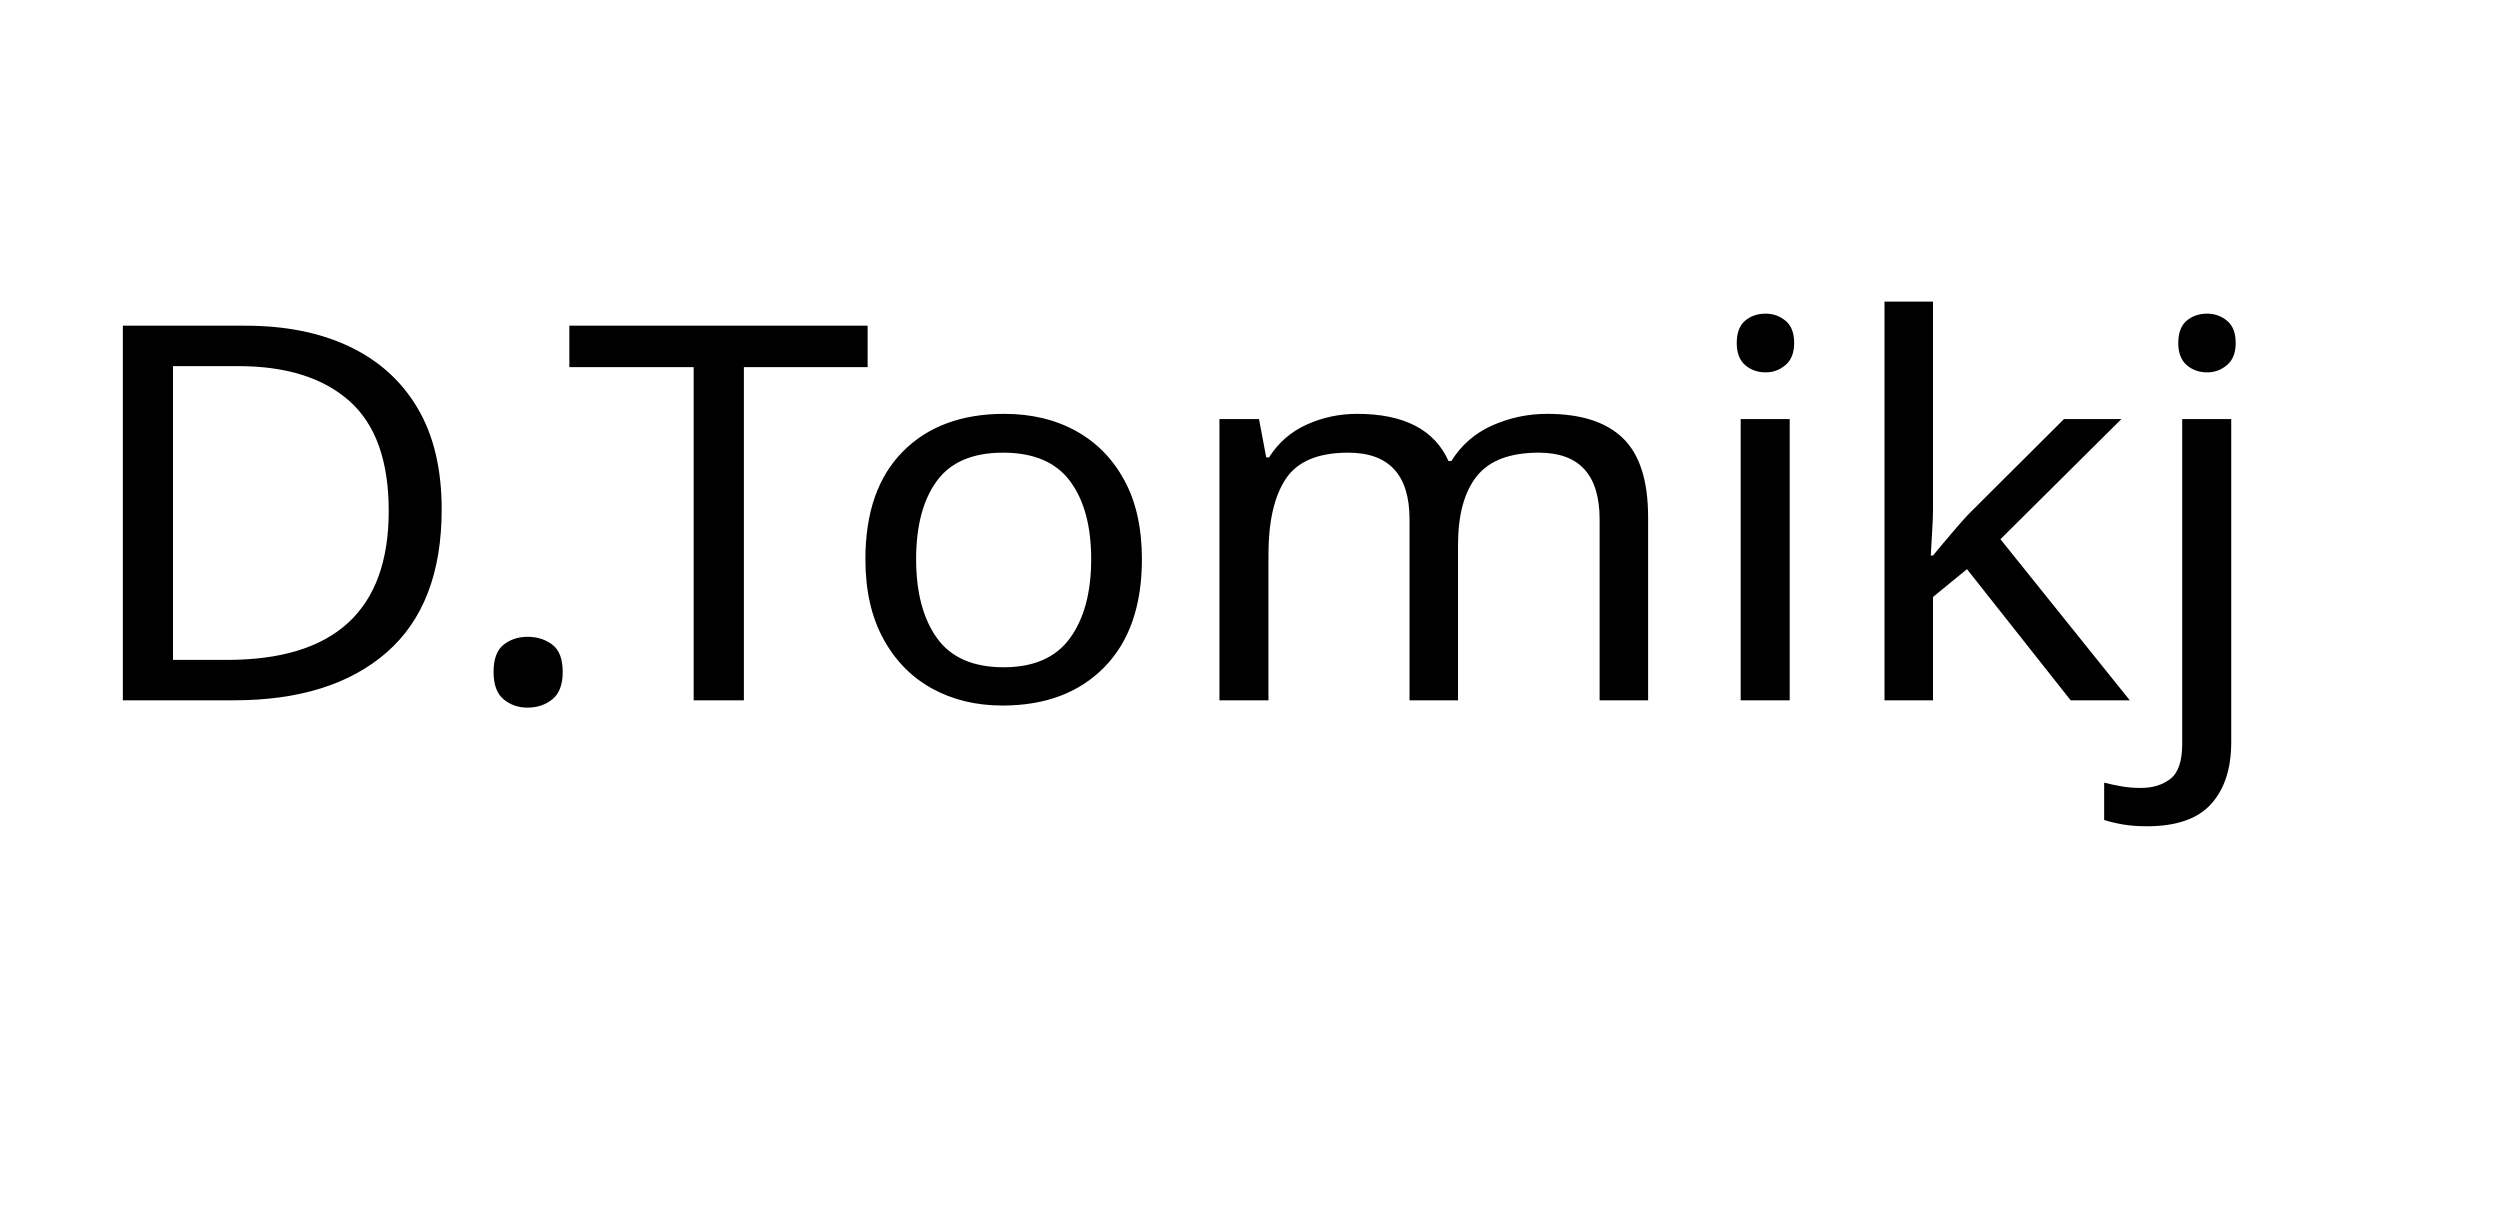
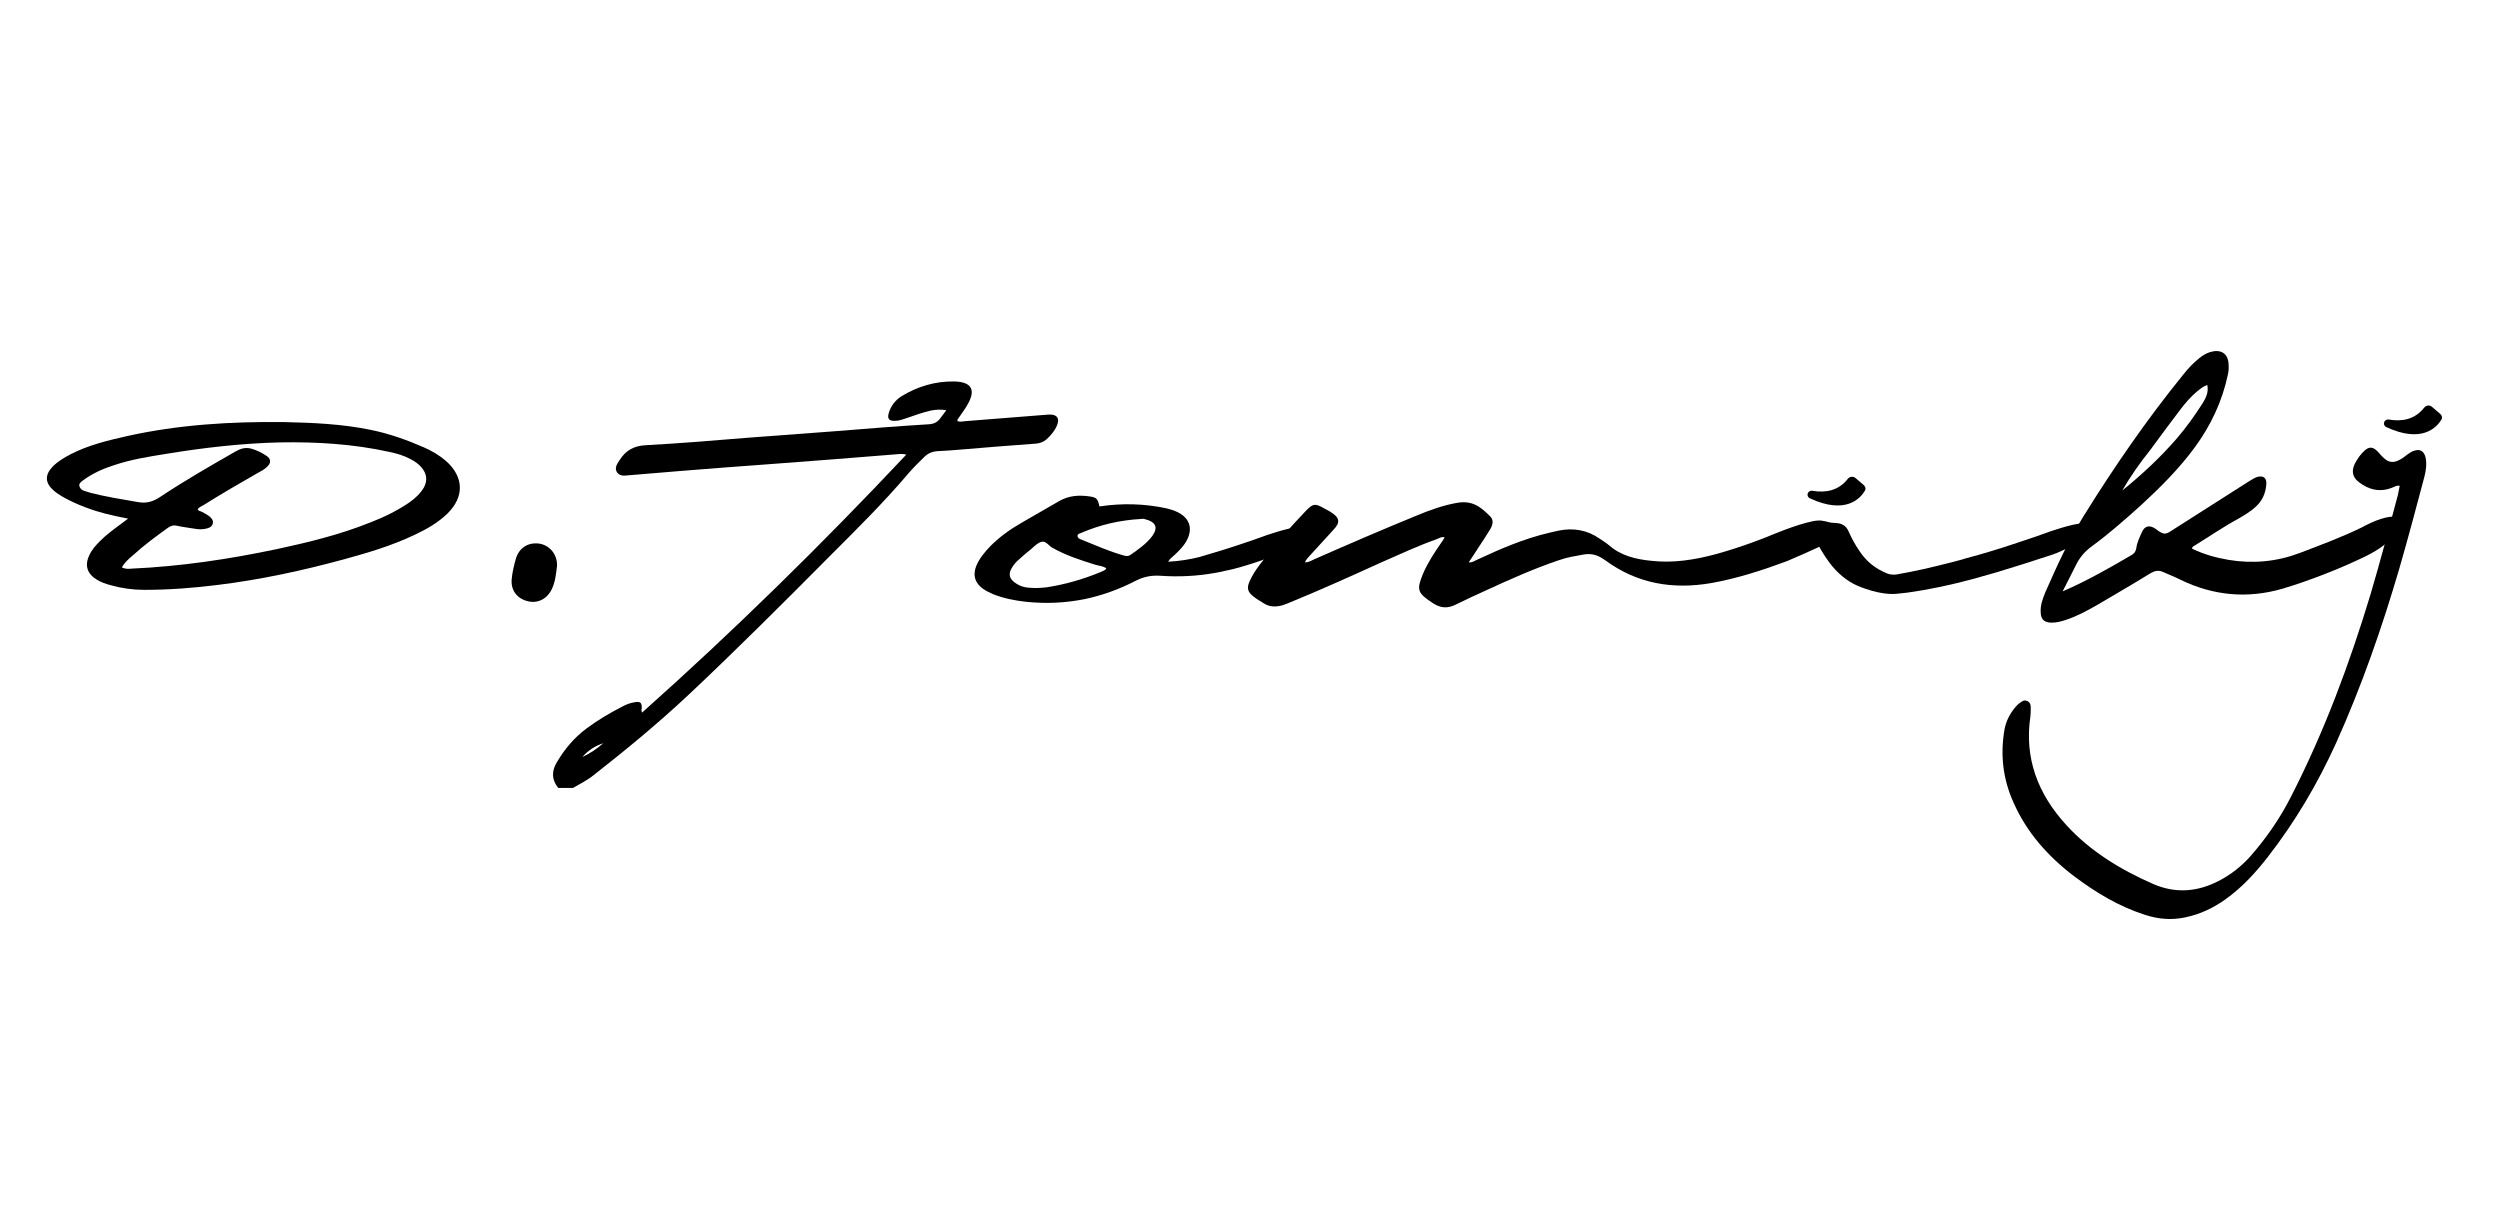
<svg xmlns="http://www.w3.org/2000/svg" version="1.1" id="Layer_1" x="0px" y="0px" viewBox="0 0 800.2 389.1" style="enable-background:new 0 0 800.2 389.1;" xml:space="preserve">
  <style type="text/css">
- 	.st0{font-family:'AutografPERSONALUSEONLY';}
- 	.st1{font-size:167.944px;}
+ 	.st0{enable-background:new    ;}
</style>
-   <text transform="matrix(1.0625 0 0 1 22.0068 224.1562)" class="st0 st1">D.Tomikj</text>
+   <g class="st0">
+     <path d="M27.4,162.4c-2.7-1-5.3-2.2-7.7-3.6c-0.8-0.5-1.6-1-2.3-1.6c-3-2.5-3.2-5.1-0.5-7.9c1.6-1.6,3.6-2.8,5.7-3.9   c5.6-2.9,11.8-4.4,18-5.8c16.6-3.7,33.4-4.7,50.3-4.5c9.3,0.2,18.6,0.6,27.8,2.5c5.9,1.2,11.5,3.2,17,5.6c2.5,1.1,4.9,2.5,7,4.3   c5.8,5.1,6,11.5,0.5,16.9c-3,2.9-6.5,4.9-10.3,6.7c-7.3,3.5-15,5.8-22.7,7.9c-13.2,3.6-26.6,6.5-40.3,8.2c-7.9,1-15.8,1.6-23.7,1.6   c-3.7,0-7.3-0.5-10.8-1.5c-1.5-0.4-3-0.9-4.3-1.7c-3.2-1.9-4.1-4.6-2.5-7.9c0.8-1.8,2.1-3.2,3.5-4.6c2-2,4.2-3.6,6.5-5.3   c0.7-0.5,1.3-1,2.4-1.8C35.8,165,31.5,164,27.4,162.4z M42.2,182c15.6-0.7,31-3,46.2-6.2c10.3-2.2,20.5-4.7,30.2-8.6   c4.4-1.7,8.7-3.8,12.6-6.5c1.8-1.3,3.4-2.8,4.5-4.7c1.2-2.3,0.9-4.4-0.8-6.4c-0.9-1.1-2.1-1.9-3.4-2.6c-2.2-1.2-4.6-1.9-7.1-2.4   c-11.4-2.5-23.1-3.2-34.8-3c-12.3,0.3-24.5,1.7-36.6,3.7c-5.6,0.9-11.2,1.8-16.5,3.6c-3.5,1.1-6.8,2.6-9.7,4.7   c-0.7,0.5-1.6,1.1-1.4,1.9c0.2,1,1.1,1.6,2.2,1.8c0.4,0.1,0.8,0.3,1.2,0.4c5,1.3,10.2,2.1,15.3,3c2.7,0.5,4.8-0.1,7.1-1.6   c7.8-5.2,16-9.9,24.2-14.6c1.6-0.9,3.1-1.4,5-0.9c1.8,0.5,3.4,1.3,4.9,2.3c1.5,1,1.5,2.3,0.2,3.5c-0.9,0.9-2.1,1.5-3.2,2.1   c-5.8,3.3-11.6,6.7-17.2,10.2c-0.6,0.4-1.4,0.6-1.8,1.3c0.2,0.6,0.8,0.6,1.3,0.8c0.7,0.4,1.5,0.8,2.2,1.3c0.8,0.6,1.6,1.4,1.3,2.5   c-0.3,1.2-1.5,1.5-2.6,1.7c-1.1,0.2-2.3,0.1-3.4-0.1c-1.8-0.3-3.6-0.5-5.4-0.9c-1.2-0.3-2,0-2.9,0.6c-3.9,2.8-7.7,5.6-11.2,8.8   c-1.3,1.1-2.6,2.2-3.6,3.9C40.2,182.2,41.2,182.1,42.2,182z" />
+     <path d="M176.7,188.4c-1.5,3.3-4.6,4.9-7.9,4c-3.5-0.9-5.4-3.7-5-7.2c0.2-2.1,0.7-4.2,1.3-6.3c1-3.5,3.9-5.4,7.5-4.9   c3.3,0.5,5.8,3.4,5.7,7.1C178,183.4,177.8,186,176.7,188.4z" />
+     <path d="M178.4,243.7c2.4-4,5.4-7.6,9.3-10.5c3.6-2.7,7.5-5,11.6-7.1c1.1-0.6,2.4-1.1,3.7-1.3c2-0.4,2.5,0.1,2.4,2   c0,0.2-0.1,0.3-0.1,0.5c0,0.2,0.1,0.3,0.2,0.8c29.5-26.3,57.5-53.8,84.6-82.6c-1.3-0.3-2.2-0.2-3.1-0.1   c-13.7,1.1-27.4,2.2-41.1,3.2c-9.5,0.7-19.1,1.4-28.7,2.2c-5.2,0.4-10.4,0.9-15.6,1.3c-1.5,0.1-3.1,0.5-4.1-0.9   c-0.9-1.4,0-2.7,0.8-3.9c1.9-3,4.4-4.6,8.4-4.8c11-0.6,21.9-1.5,32.8-2.4c9.4-0.7,18.8-1.4,28.1-2.1c9.9-0.8,19.8-1.6,29.7-2.2   c1.8-0.1,2.9-0.8,3.8-2.1c0.5-0.7,1.1-1.4,1.8-2.4c-1.9-0.3-3.3-0.2-4.9,0.1c-2.6,0.6-5.2,1.5-7.7,2.4c-1.2,0.4-2.5,0.9-3.8,0.9   c-1.8,0.1-2.5-0.6-2.1-2.2c0.6-2.4,2.1-4.4,4.2-5.7c5.1-3.1,10.7-4.8,16.8-4.7c5.5,0.1,7,2.6,4.4,7.2c-0.8,1.5-1.9,2.9-2.9,4.4   c-0.2,0.3-0.6,0.6-0.4,1.1c0.8,0.3,1.7,0.1,2.5,0c8.9-0.7,17.7-1.4,26.6-2.1c2.7-0.2,3.7,1.2,2.7,3.5c-0.7,1.7-1.9,3.1-3.3,4.4   c-1,0.9-2.2,1.3-3.5,1.4c-8,0.6-16,1.2-24,1.9c-2.4,0.2-4.9,0.4-7.3,0.5c-1.8,0.1-3.2,0.7-4.4,1.9c-1.7,1.7-3.5,3.4-5.1,5.3   c-7.8,9.2-16.5,17.8-25.1,26.4c-14.8,14.9-29.7,29.8-45,44.2c-9.8,9.2-20.1,17.7-30.7,26c-2,1.6-4.3,2.7-6.5,4c-1.6,0-3.1,0-4.7,0   C176.4,249.4,176.6,246.5,178.4,243.7z M186.4,242.3c2.6-1.2,4.6-2.6,6.7-4.4C190.5,238.7,188.1,240.3,186.4,242.3z" />
+     <path d="M417.1,173c-0.9,0.9-3.2,2.3-7,3.9c0,0-2.5,1.2-3.8,1.6c-0.1,0-0.2,0.1-0.3,0.1l0,0c0,0-8.2,3-13.3,4c0,0-0.1,0-0.1,0   c-1.2,0.3-2.5,0.6-3.8,0.8c-5.7,1-11.4,1.3-17.2,0.9c-2.8-0.2-5.3,0.2-7.9,1.5c-5.4,2.8-10.9,4.8-16.7,6   c-6.1,1.2-12.3,1.5-18.8,0.8c-3.5-0.4-7-1.1-10.3-2.4c-1.1-0.5-2.2-1-3.2-1.7c-2.7-1.9-3.4-4.4-2.2-7.4c1-2.4,2.7-4.4,4.5-6.3   c3-3,6.5-5.5,10.2-7.6c3.9-2.3,7.9-4.5,11.8-6.8c3.1-1.8,6.4-2,9.8-1.5c2.2,0.3,2.6,0.8,3.1,3.2c7.3-1.1,14.4-0.9,21.4,0.6   c1.7,0.4,3.3,0.9,4.8,1.9c2.5,1.7,3.3,4.1,2.4,6.9c-0.8,2.4-2.5,4.2-4.4,6c-0.7,0.7-1.6,1.2-2.2,2.3c3.5-0.2,6.8-0.7,10-1.5   c2.3-0.7,4.7-1.4,7-2.1c1.4-0.4,2.7-0.9,4.1-1.3c4-1.3,8-2.7,8.2-2.8c2.3-0.9,9.6-3.3,12-3.3c0,0,0,0,0,0c0.6-0.1,1.4,0.1,2,0.5   c0.3,0.2,0.5,0.4,0.7,0.7c0.1,0.2,0.1,0.3,0.2,0.5c0,0,0,0,0,0C418.2,171.2,418.1,171.9,417.1,173z M354.1,181.9   c-1-0.7-2.3-0.8-3.4-1.1c-4.8-1.5-9.5-3-13.9-5.5c-1.1-0.6-2-2.2-3.4-1.9c-1.2,0.3-2.3,1.4-3.3,2.3c-1.5,1.2-2.9,2.4-4.2,3.6   c-0.7,0.6-1.3,1.3-1.8,2.1c-1.5,2.2-1.2,3.9,1.2,5.4c1.2,0.8,2.5,1.2,3.9,1.3c1.9,0.2,3.8,0.1,5.7-0.1c6-0.9,11.8-2.6,17.4-4.9   C352.8,182.8,353.7,182.7,354.1,181.9z M366.2,166.1c-0.4-0.1-0.9,0-0.9,0c-7,0.4-13.3,1.9-19.3,4.5c-0.5,0.2-1.1,0.3-1.1,0.9   c0,0.7,0.6,1,1.2,1.2c4.5,1.8,8.9,3.8,13.6,5.1c0.7,0.2,1.3,0.3,2-0.1c2.6-1.8,5.2-3.6,7.1-6.1C370.8,168.8,370,167,366.2,166.1z" />
+     <path d="M589.5,171c-0.4,0.5-1.9,1.5-4,2.5c-4.8,2.4-13.5,6.1-13.5,6.1l0,0c-7.8,2.9-15.8,5.5-24.1,7c-12.5,2.2-23.9,0.2-34-7.2   c-2.2-1.6-4.2-2.4-7.1-1.9c-2.7,0.5-5.3,0.9-7.8,1.8c-8,2.7-15.6,6.1-23.2,9.6c-3.3,1.5-6.6,3-9.8,4.6c-2.6,1.3-4.8,1.2-7.3-0.4   c-5-3.3-5.4-4.2-3.2-9.5c1.6-3.7,3.8-7,6.1-10.3c0.3-0.4,0.5-0.8,0.8-1.3c-1-0.3-1.8,0.3-2.6,0.6c-5.9,2.1-11.5,4.7-17.2,7.2   c-9.7,4.4-19.4,8.8-29.4,12.9c-1,0.4-1.9,0.8-2.9,1.1c-2,0.5-4,0.5-5.8-0.7c-1.1-0.7-2.2-1.3-3.2-2.1c-2-1.5-2.3-2.8-1.3-5   c0.8-1.8,1.9-3.5,3.1-5.1c4.6-6.1,9.6-11.9,14.9-17.4c2.3-2.4,3-2.4,5.8-0.8c0.7,0.4,1.4,0.7,2,1.1c3.1,1.9,3.3,3.4,0.9,5.9   c-2.5,2.7-5,5.5-7.5,8.2c-0.5,0.6-1.2,1.2-1.5,2.1c1.2,0,2.1-0.6,3-1c10.9-4.8,21.8-9.5,32.8-14c4.1-1.7,8.2-3.2,12.6-4   c5.1-1,7.8,1.2,10.9,4.3c1.3,1.3,0.7,3-0.2,4.4c-1.2,2-2.5,3.9-3.8,5.9c-0.9,1.4-1.8,2.8-2.9,4.4c1.2,0.1,1.9-0.5,2.6-0.8   c7.5-3.5,15.1-6.8,23.3-8.7c1-0.2,2-0.5,3.1-0.7c4.7-0.9,9-0.1,12.9,2.6c1,0.7,2.2,1.4,3.1,2.2c3.8,3.3,8.5,4.4,13.4,4.9   c7,0.8,13.9-0.3,20.6-2.1c8.5-2.3,16.6-5.6,16.6-5.6s9.3-4,14.7-5c1-0.2,1.8-0.2,2.4-0.2C587.1,167.2,590.7,169.1,589.5,171z" />
+     <path d="M579.3,159.5C579.3,159.5,579.3,159.5,579.3,159.5c-1.4-0.7-0.7-2.7,0.9-2.4c4.1,0.7,8.3,0,11.3-3.9   c0.6-0.7,1.7-0.8,2.4-0.2l2.7,2.3c0.5,0.5,0.7,1.2,0.3,1.8C595.4,159.6,590.7,164.8,579.3,159.5z M667.8,172   c-0.9,0.9-3.2,2.3-7,3.9c0,0-2.5,1.2-3.8,1.6c-6,2-12,3.9-18,5.7c-2.5,0.7-4.9,1.4-7.4,2.1c-7,1.9-14,3.4-21.2,4.4   c-0.9,0.1-1.8,0.2-2.7,0.3c-5.8,0.8-13.1-2.5-13.1-2.5c-3.3-1.4-6.5-4-9.1-7.5c-1.8-2.5-3.5-5.1-4.5-8c-0.9-2.5,0.1-4,2.8-4.5   c1.5-0.3,3.1-0.2,4.7,0c1.6,0.3,2.6,1.2,3.2,2.6c1,2.2,2.1,4.3,3.5,6.3c2.1,3.2,5,5.6,8.7,7.1c0.9,0.4,2,0.5,3,0.4   c5.9-1,11.8-2.4,17.7-3.9c1.4-0.4,4.3-1.1,4.3-1.2c5.7-1.5,11.3-3.2,16.9-5.1c4-1.3,8-2.7,8.2-2.8c2.3-0.9,9.6-3.3,12-3.3   c0,0,0,0,0,0c0.4,0,0.9,0,1.3,0.2c0.6,0.2,1.1,0.5,1.4,1c0.1,0.2,0.1,0.3,0.2,0.5c0,0,0,0,0,0C668.9,170.2,668.8,170.9,667.8,172z" />
+     <path d="M764.9,172.5c-1.4,2.6-8.2,5.8-8.2,5.8c-8.4,4-17.1,7.4-26,10.1c-11.3,3.3-22.3,2.3-32.9-2.9c-1.8-0.9-3.6-1.6-5.4-2.4   c-1.5-0.7-2.7-0.4-4.1,0.4c-5.5,3.4-11.2,6.7-16.8,10c-3.3,1.9-6.6,3.7-10.2,4.9c-1.5,0.5-3,0.9-4.6,0.9c-2.3,0-3.4-1-3.5-3.1   c-0.2-2.4,0.6-4.5,1.5-6.7c3.7-8.4,7.5-16.8,12.4-24.6c9.7-15.6,20.1-30.7,31.8-45.1c1.5-1.9,3.2-3.7,5.1-5.2   c1-0.8,2.1-1.5,3.4-1.9c3.3-1,5.6,0.3,5.9,3.5c0.1,1.2,0.1,2.5-0.2,3.7c-1.8,8.5-5.4,16.2-10.6,23.3c-5,6.8-10.9,12.7-17.2,18.5   c-5.1,4.6-10.2,9.1-15.8,13.2c-2.2,1.6-3.8,3.5-5,5.9c-1.3,2.7-2.7,5.3-4.3,8.5c8-3.5,15-7.5,22-11.6c0.9-0.5,1.4-1.1,1.6-2.3   c0.2-1.7,1-3.3,1.7-4.9c0.9-2.2,2.5-2.6,4.5-1.2c0.3,0.2,0.5,0.4,0.8,0.6c1.8,1.2,2.4,1.2,4.2,0c8-5.1,16-10.2,24-15.3   c1-0.6,2-1.3,3.1-1.8c2.1-0.8,3.5,0,3.3,2.2c-0.2,2.9-1.3,5.4-3.6,7.4c-1.6,1.4-3.4,2.5-5.3,3.6c-4.8,2.6-9.3,5.7-14,8.6   c-0.4,0.2-0.8,0.4-0.9,1c3.7,1.8,7.6,2.9,11.7,3.6c7.8,1.3,15.4,0.6,22.8-2.2c6.8-2.6,13.6-5.1,20.1-8.3c0,0,4.8-2.8,8.9-3.3   C768.7,165.1,766.1,170.2,764.9,172.5z M679.3,157c6.3-5.1,12.2-10.6,17.4-16.6c3.1-3.6,5.8-7.4,8.3-11.3c1.1-1.8,2-3.6,1.5-5.9   c-1.4,0.5-2.4,1.4-3.4,2.2c-2,1.7-3.7,3.7-5.3,5.8c-3.2,4.3-6.5,8.6-9.6,12.9C684.9,148.2,681.9,152.5,679.3,157z" />
+     <path d="M776.4,146.5c0.4,2.1,0.1,4.1-0.4,6.1c-2.6,9.8-5.2,19.6-8,29.3c-5.6,19.1-12.1,37.8-20.3,56c-5.9,13-13.1,25.2-21.9,36.5   c-3.9,5-8.1,9.6-13.4,13.4c-3.9,2.8-8.1,4.8-12.8,5.8c-4.5,1-8.8,0.6-13.1-0.8c-8.4-2.7-15.8-7.2-22.7-12.4   c-8.4-6.4-15.1-14-19.3-23.5c-3.4-7.5-4.3-15.3-2.9-23.4c0.5-2.7,1.7-5.1,3.6-7.3c0.4-0.4,0.8-0.9,1.3-1.2c0.7-0.5,1.4-1.1,2.4-0.6   c0.9,0.4,1.1,1.2,1.1,2.1c0,0.9,0,1.8-0.1,2.7c-2,13.4,2.3,24.9,11.6,35c7.6,8.3,17.3,14.2,27.8,18.8c7,3,13.9,2.5,20.6-0.9   c4-2,7.4-4.7,10.3-7.9c5.2-5.9,9.6-12.3,13.1-19.2c10.7-20.9,18.8-42.7,25.5-64.9c3.1-10.5,5.9-21.1,8.7-31.6   c0.2-0.9,0.4-1.9,0.6-3c-1-0.2-1.6,0.3-2.2,0.5c-4,1.7-7.7,0.8-10.9-1.7c-2.1-1.6-2.4-3.7-1.2-6c0.8-1.5,1.8-3,3.2-4.2   c1.3-1.1,2.4-1.1,3.7,0.1c0.8,0.7,1.3,1.5,2.1,2.2c1.7,1.7,3.3,1.9,5.4,0.7c0.8-0.4,1.6-1,2.3-1.6c0.8-0.5,1.5-1.1,2.5-1.3   C774.6,143.7,775.9,144.4,776.4,146.5z M781.4,134.4c-1.5,2.4-6.2,7.6-17.6,2.3c0,0,0,0,0,0c-1.4-0.7-0.7-2.7,0.9-2.4   c4.1,0.7,8.3,0,11.3-3.9c0.6-0.7,1.7-0.8,2.4-0.2l2.7,2.3C781.7,133.1,781.8,133.8,781.4,134.4z" />
+   </g>
</svg>
